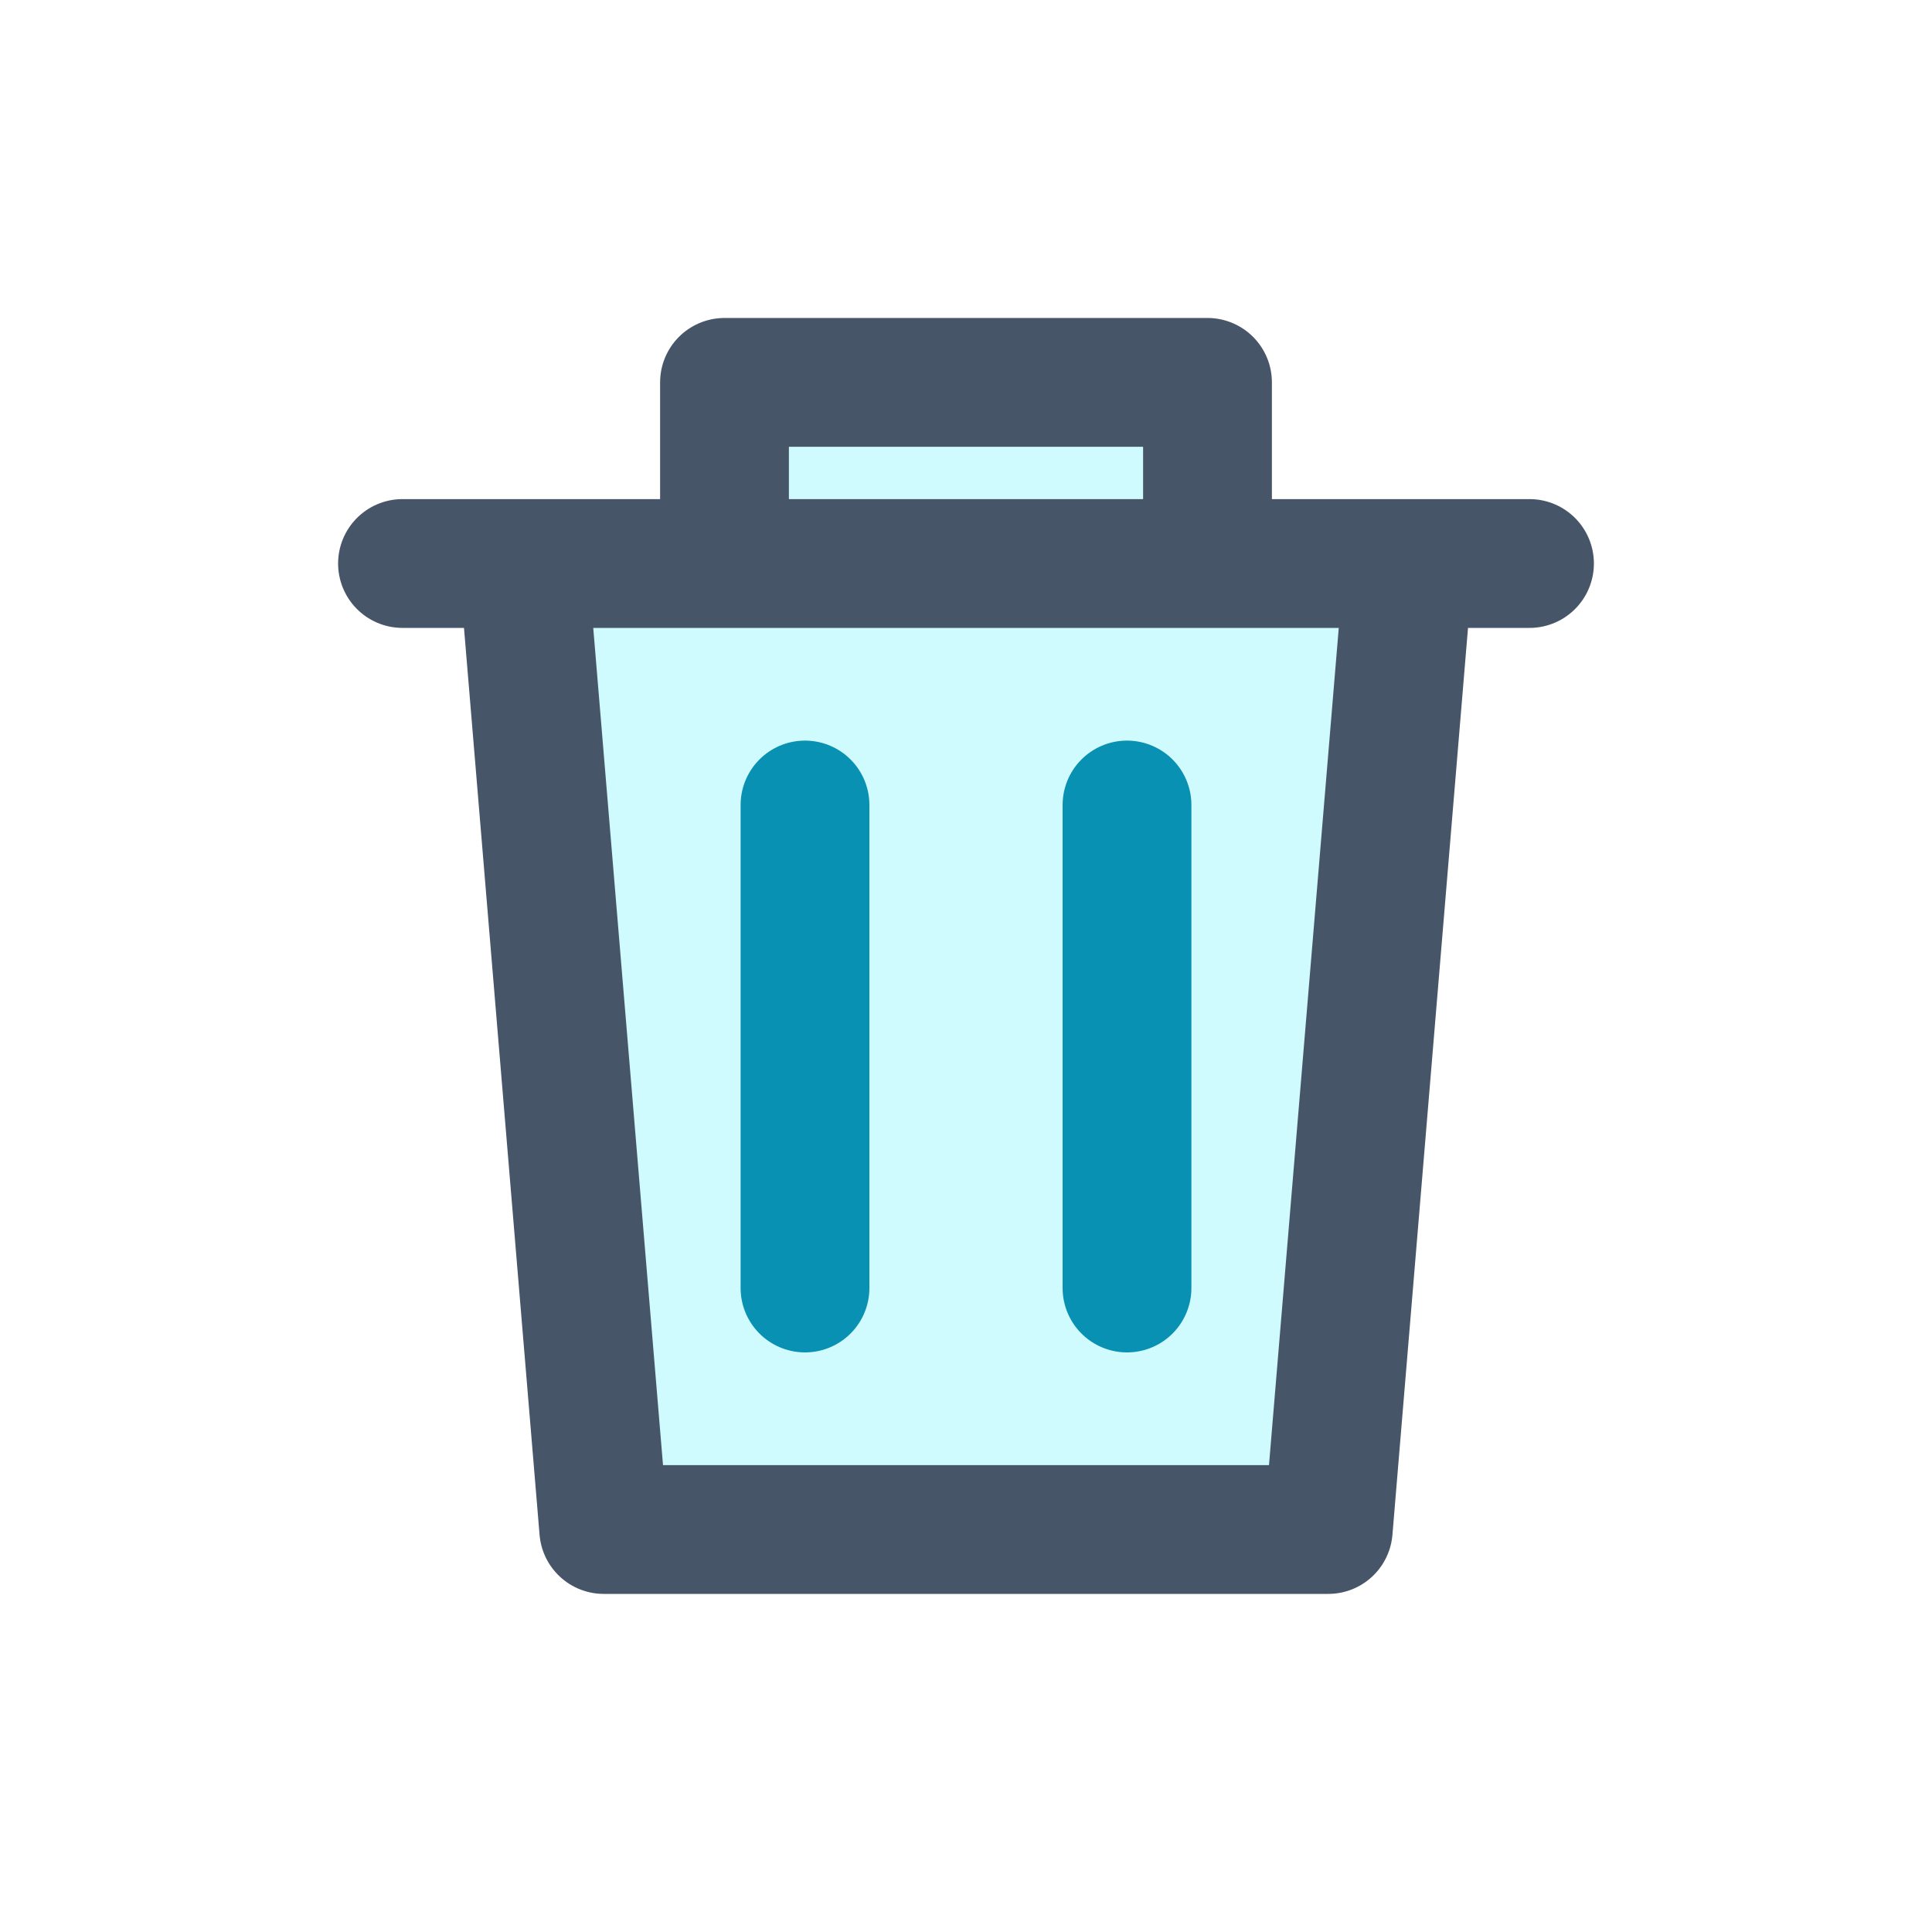
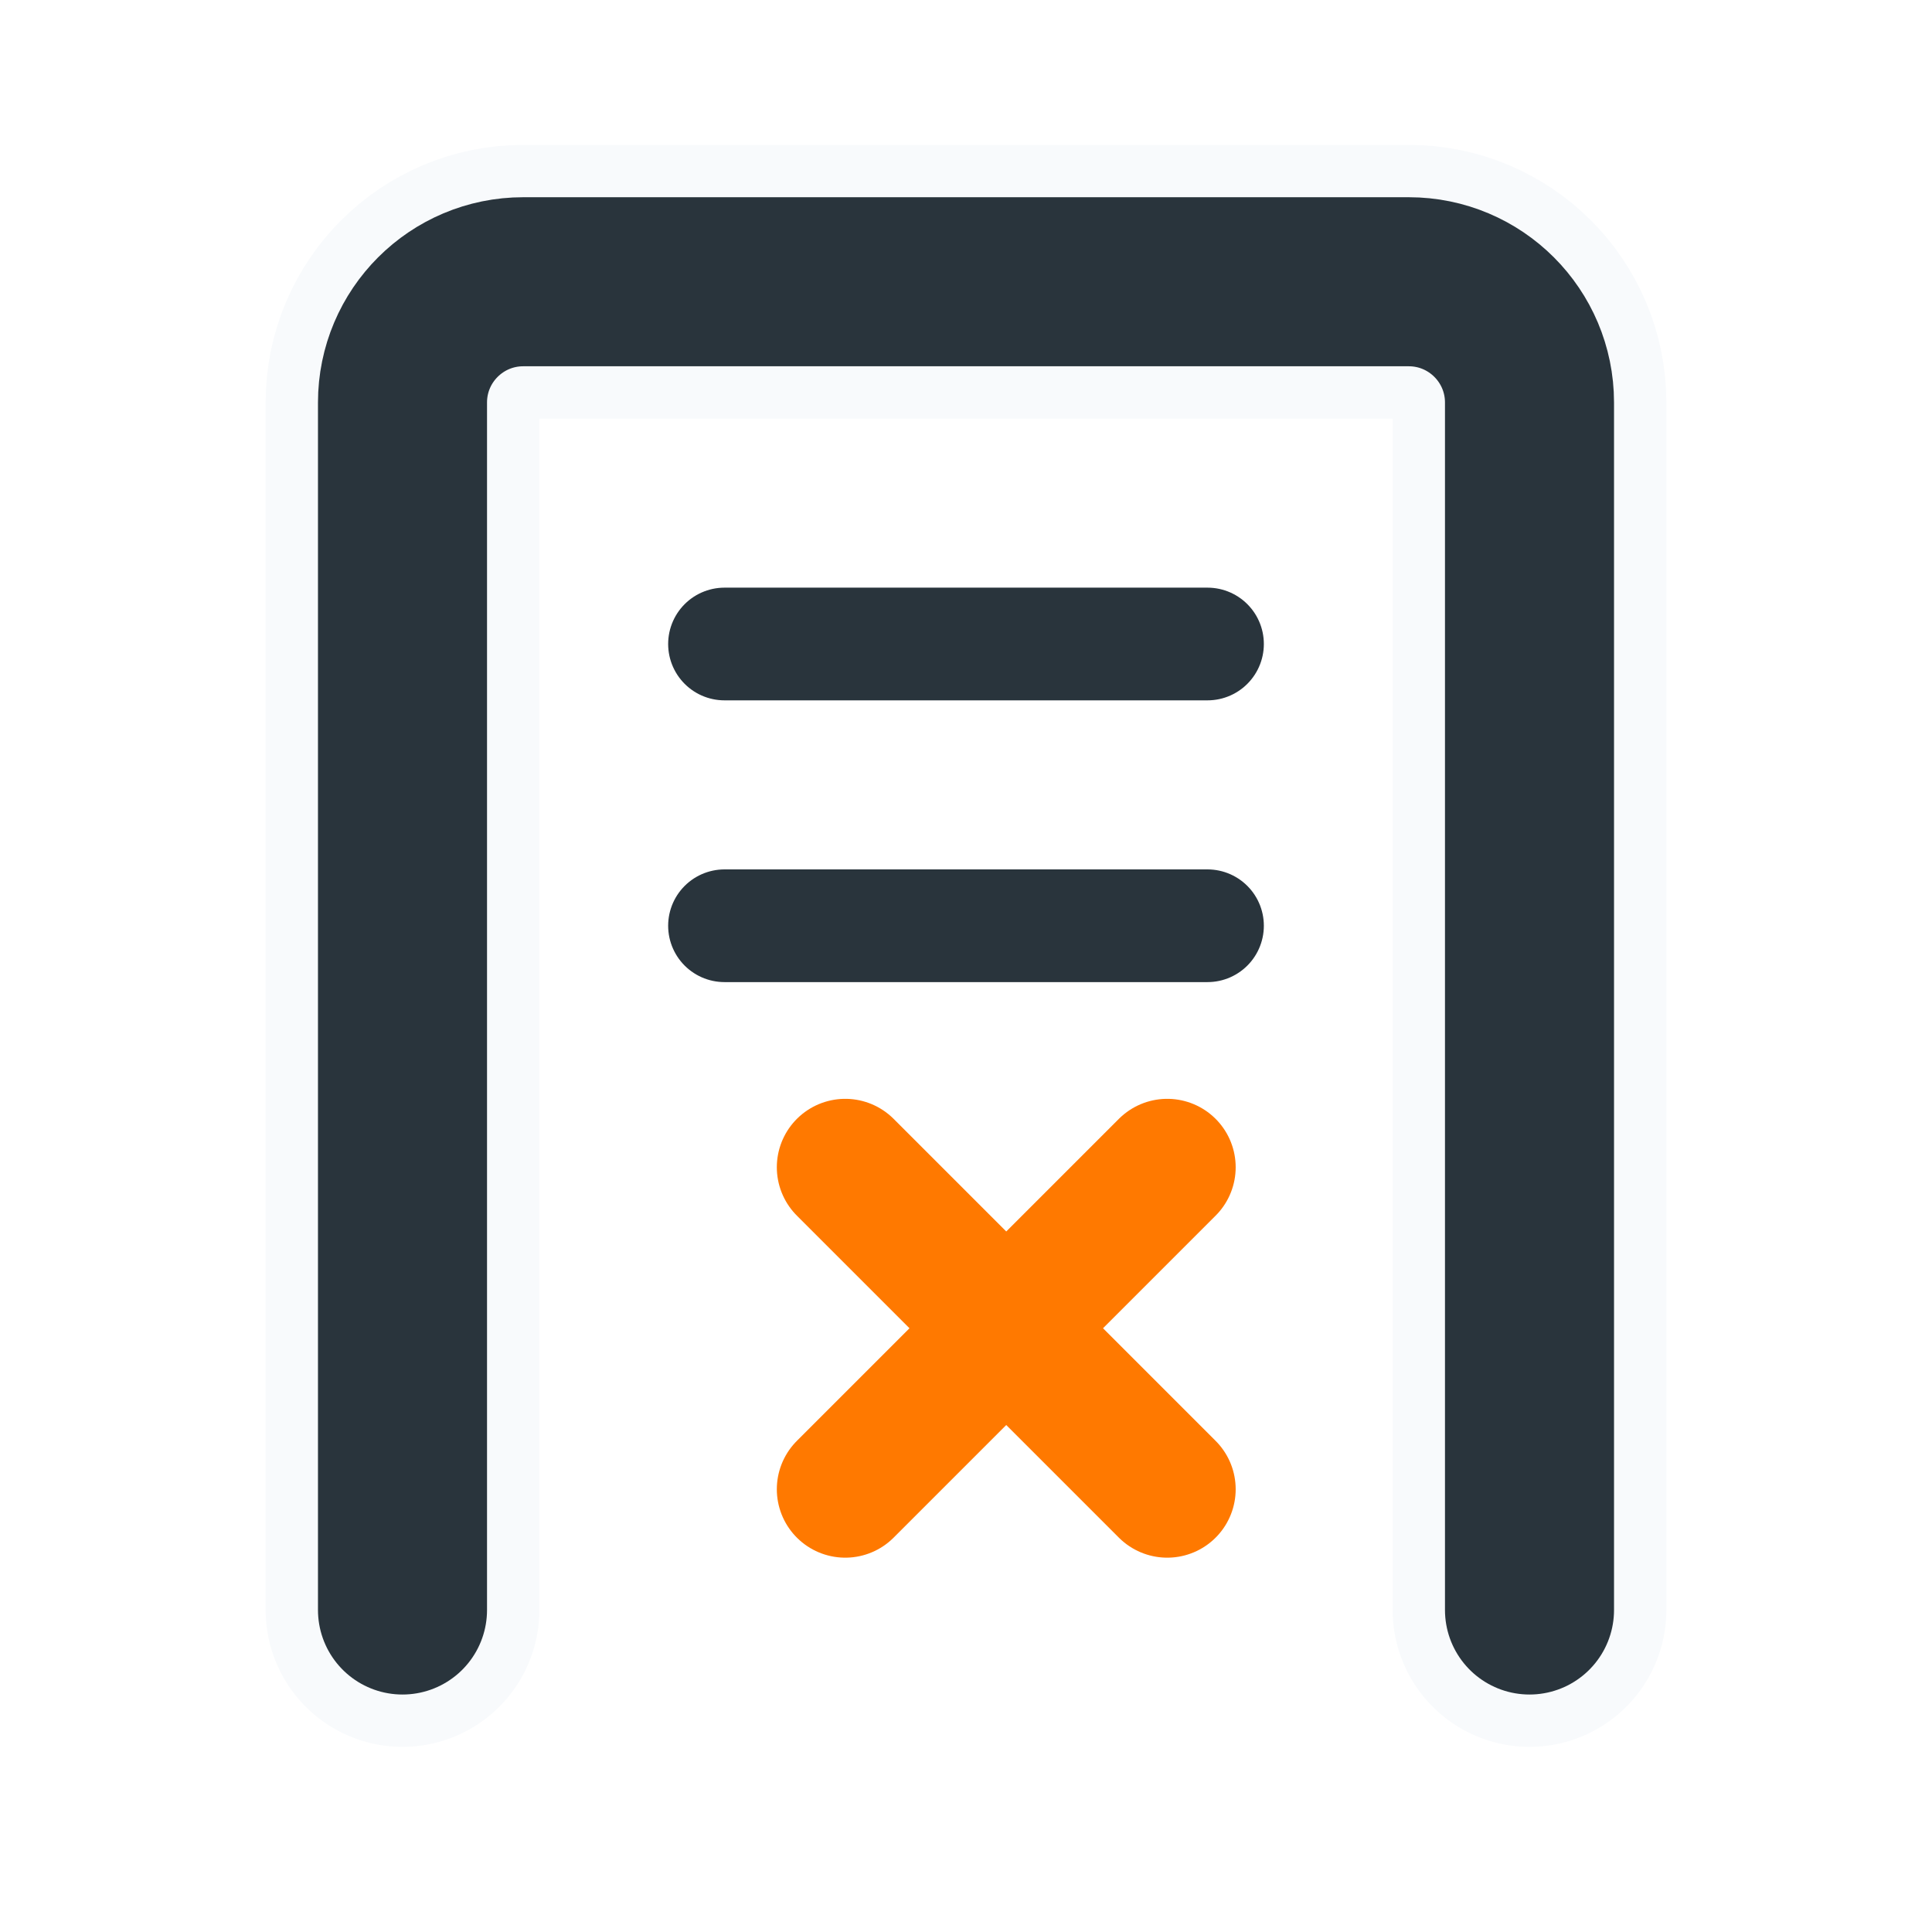
<svg xmlns="http://www.w3.org/2000/svg" width="24" height="24" viewBox="0 0 24 24">
-   <path d="M5 7h14M9 7V4.75h6V7m-8.5 0 1 12h9l1-12" fill="#cffafe" stroke="#475569" stroke-width="1.6" stroke-linecap="round" stroke-linejoin="round" />
-   <path d="M10 10v6m4-6v6" fill="none" stroke="#0891b2" stroke-width="1.6" stroke-linecap="round" />
+   <path d="M5 20V5a1.5 1.5 0 0 1 1.5-1.5h11A1.5 1.5 0 0 1 19 5v15" fill="none" stroke="#f8fafc" stroke-width="3.4" stroke-linecap="round" />
+   <path d="M5 20V5a1.5 1.5 0 0 1 1.5-1.5h11A1.5 1.5 0 0 1 19 5v15" fill="none" stroke="#29343c" stroke-width="2.1" stroke-linecap="round" />
+   <path d="M9 8h6M9 11.5h6" fill="none" stroke="#29343c" stroke-width="1.4" stroke-linecap="round" />
+   <path d="m10.5 14.5 4 4m0-4-4 4" fill="none" stroke="#ff7900" stroke-width="1.7" stroke-linecap="round" />
</svg>
